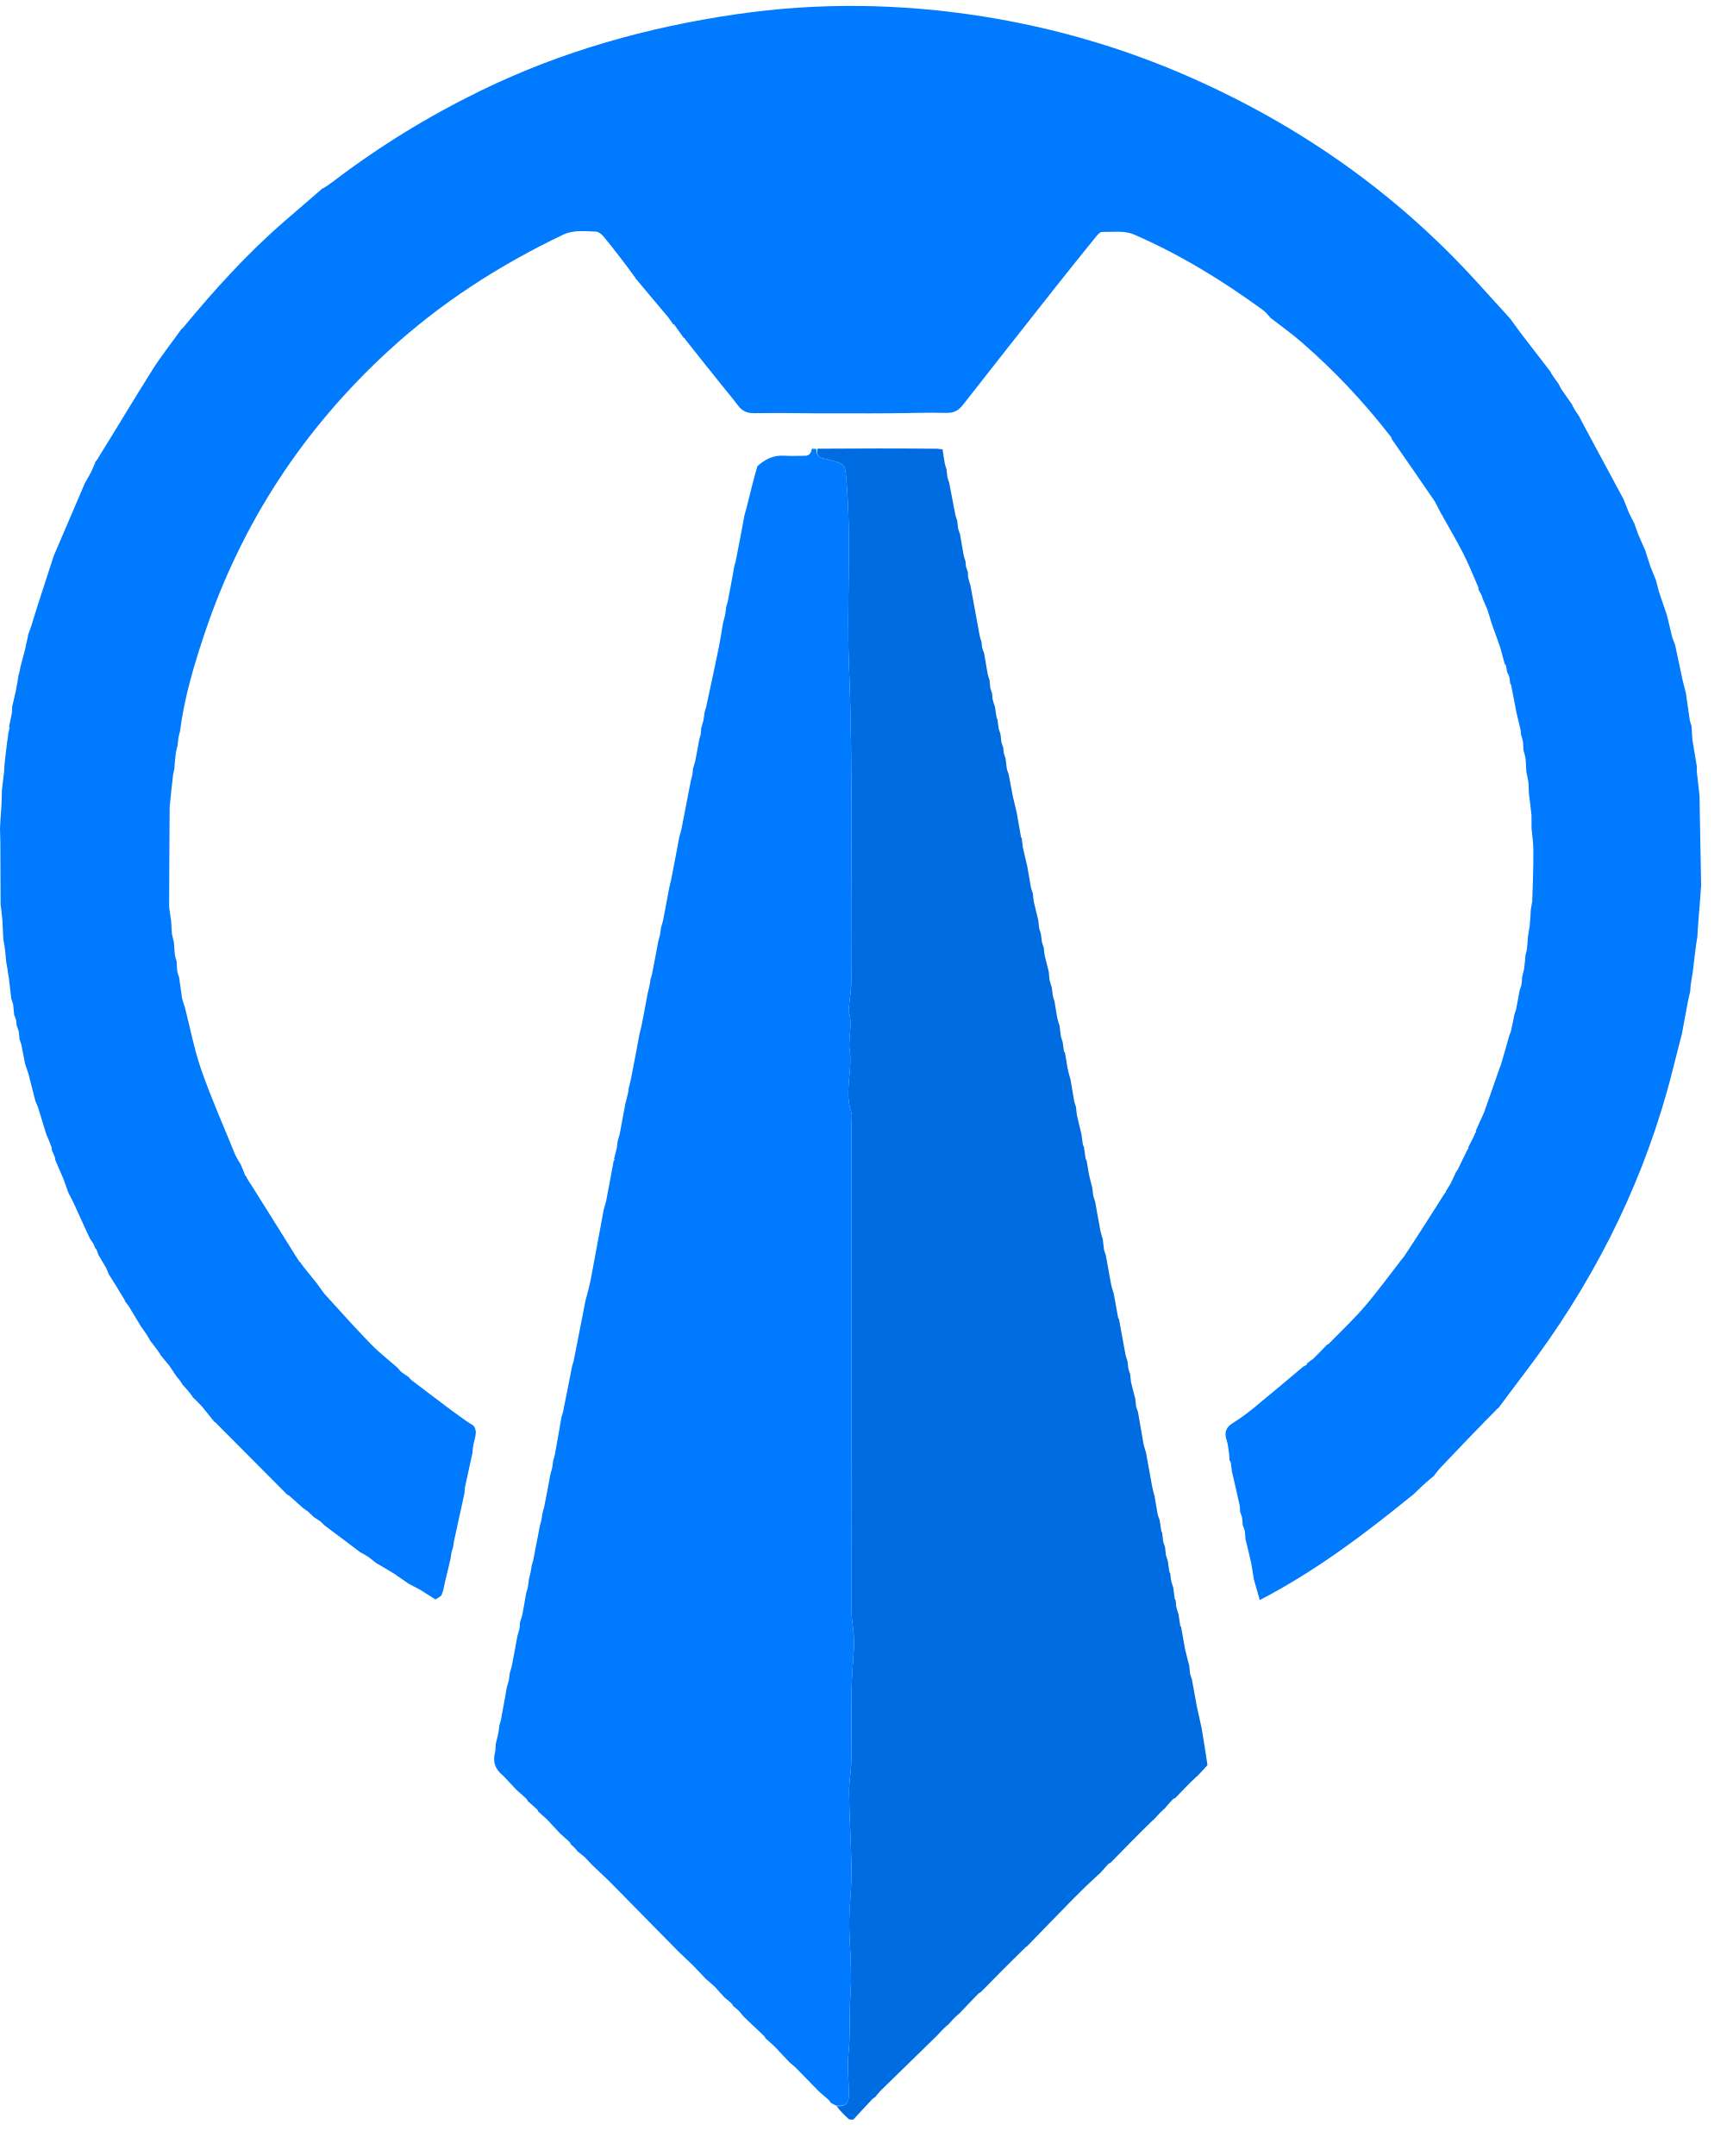
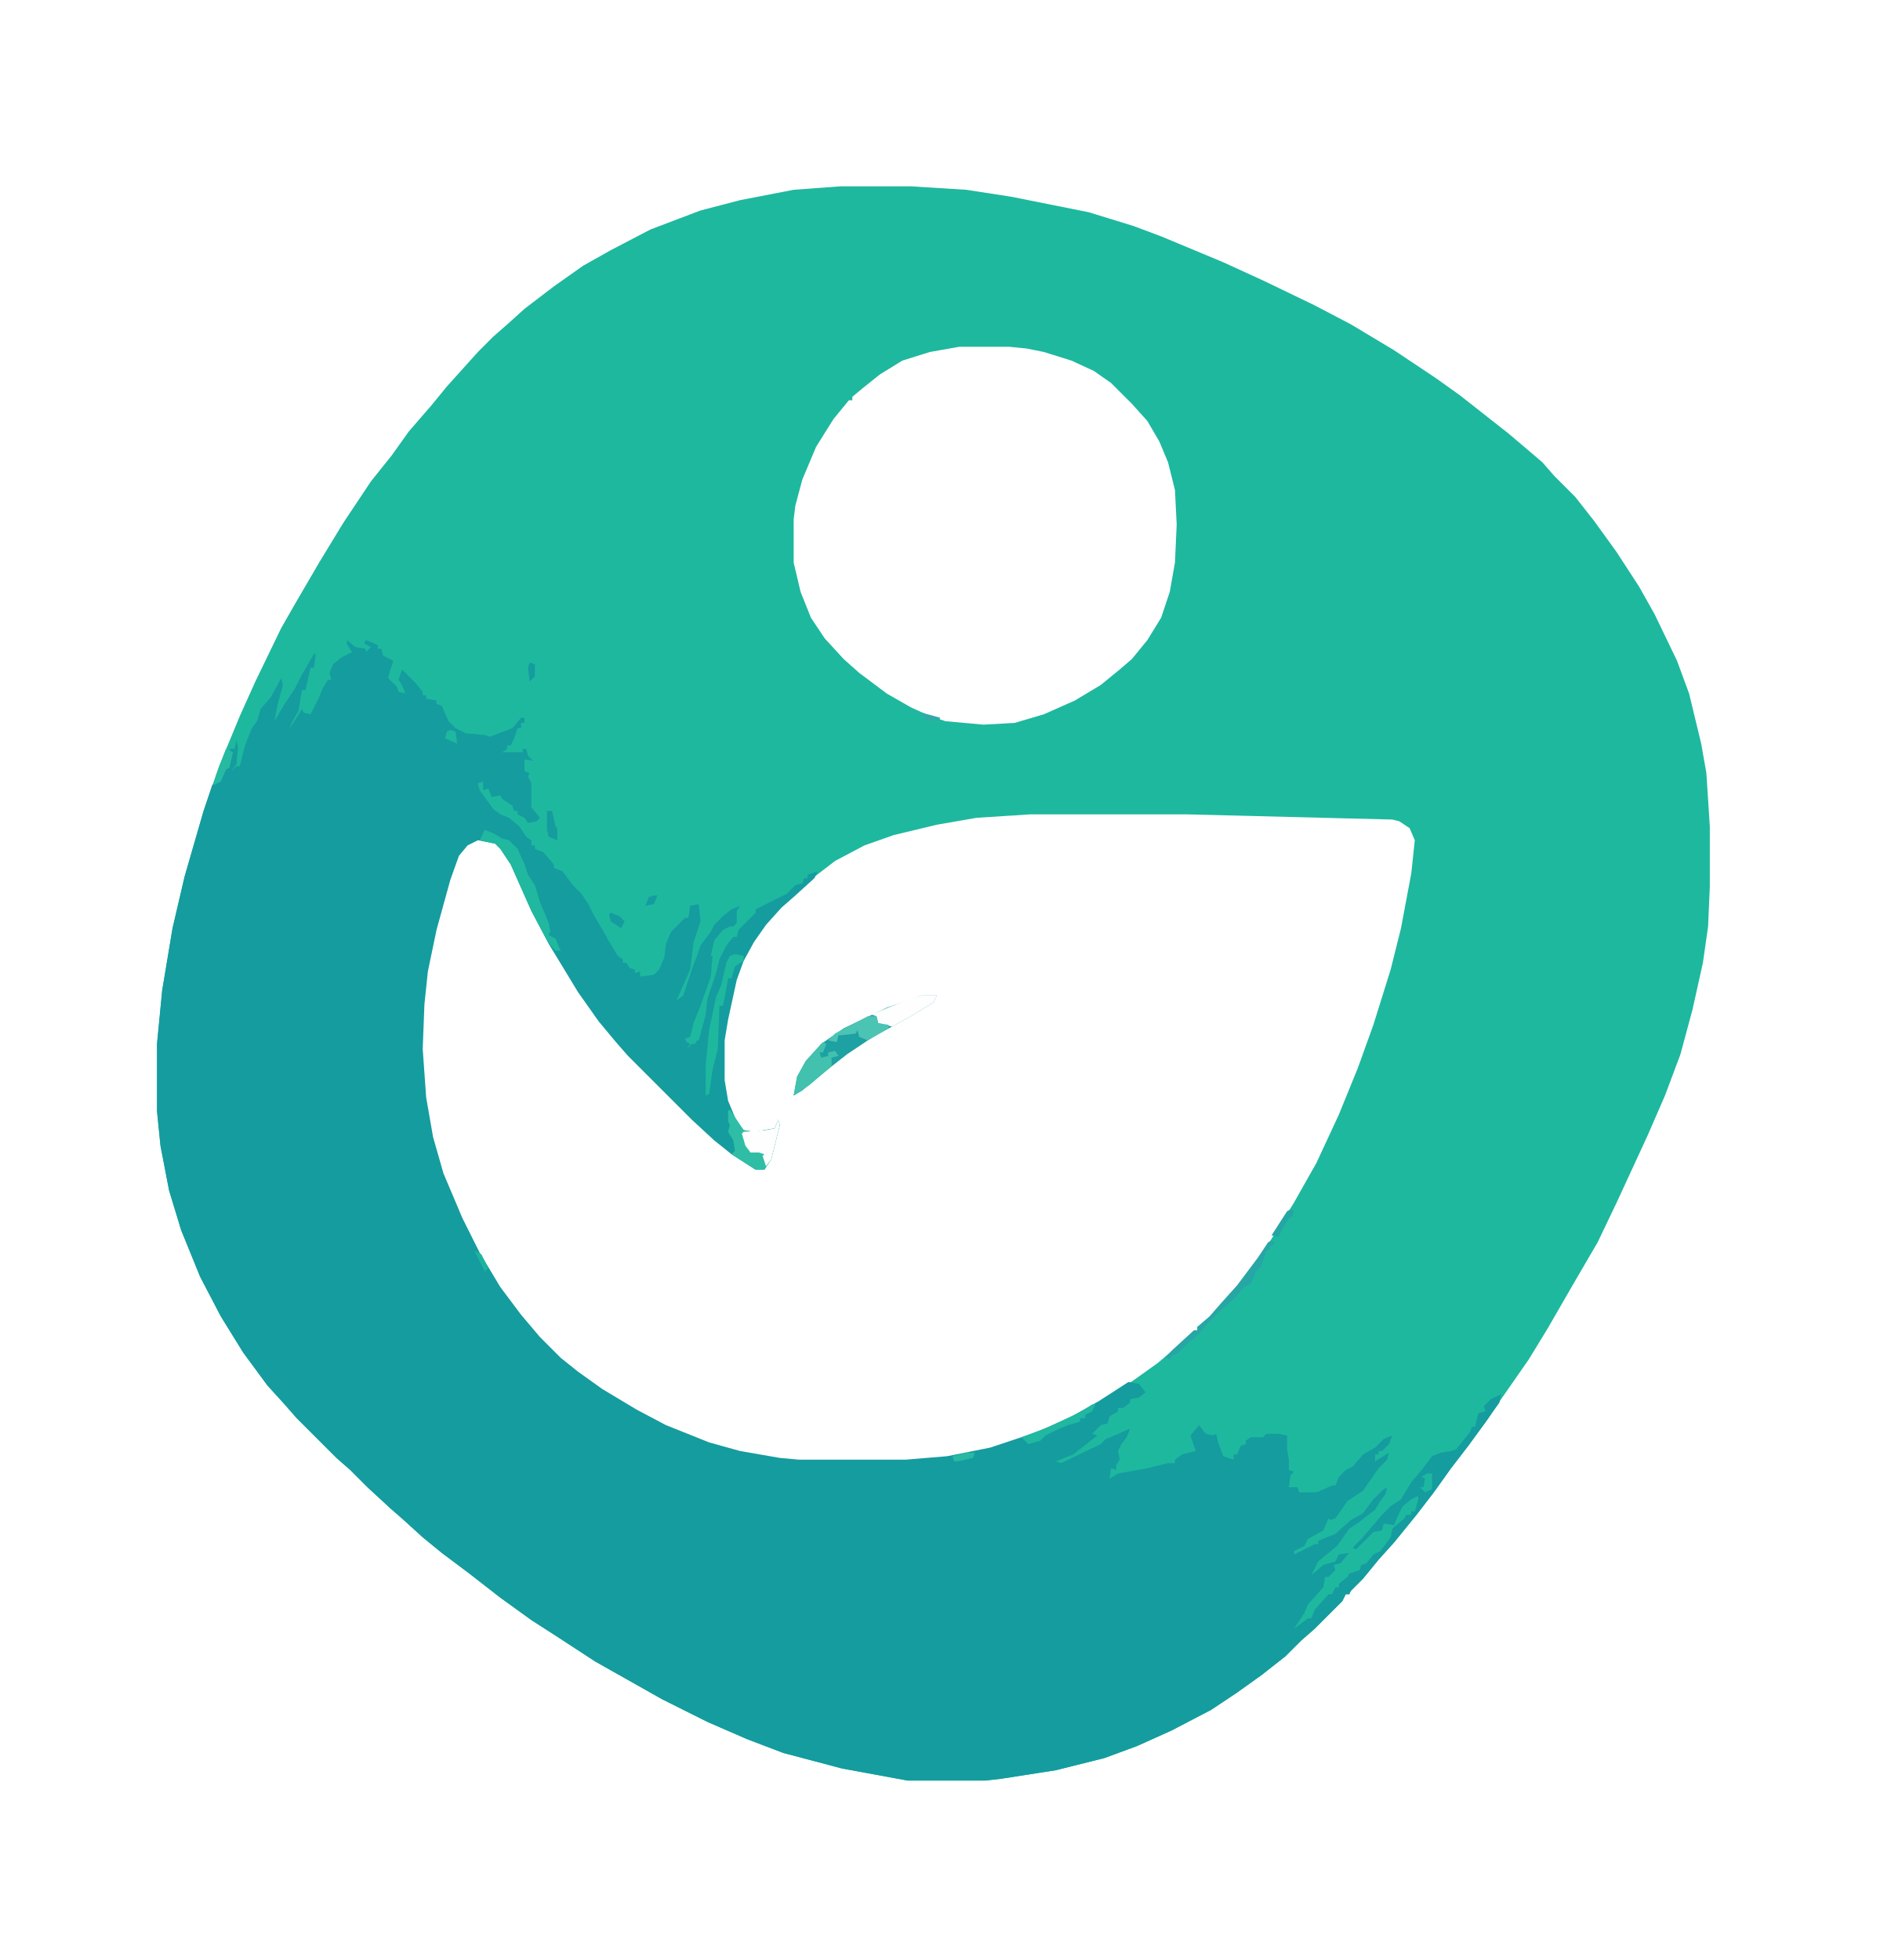
- <svg xmlns="http://www.w3.org/2000/svg" width="41" height="51" viewBox="0 0 41 51" fill="none">
-   <path d="M16.179 7.996C16.118 7.91 16.057 7.825 15.979 7.715C15.955 7.675 15.943 7.669 15.928 7.671C15.898 7.628 15.868 7.584 15.814 7.51C15.546 7.189 15.302 6.899 15.057 6.608C15.057 6.608 15.038 6.608 15.043 6.586C14.798 6.247 14.552 5.927 14.297 5.614C14.248 5.553 14.167 5.48 14.099 5.478C13.836 5.471 13.572 5.432 13.316 5.555C11.811 6.275 10.423 7.167 9.191 8.299C7.177 10.15 5.723 12.365 4.85 14.958C4.593 15.723 4.361 16.495 4.259 17.3C4.252 17.328 4.244 17.357 4.227 17.423C4.213 17.514 4.208 17.567 4.204 17.62C4.193 17.667 4.182 17.715 4.16 17.807C4.141 17.966 4.133 18.08 4.124 18.194C4.118 18.223 4.112 18.251 4.096 18.322C4.062 18.606 4.038 18.848 4.014 19.089C4.009 19.858 4.004 20.627 4.002 21.446C4.018 21.588 4.033 21.68 4.048 21.771C4.053 21.861 4.058 21.951 4.067 22.085C4.085 22.18 4.1 22.23 4.114 22.281C4.12 22.372 4.127 22.462 4.138 22.593C4.154 22.665 4.166 22.697 4.177 22.729C4.181 22.798 4.186 22.868 4.194 22.978C4.211 23.049 4.224 23.081 4.237 23.113C4.259 23.268 4.281 23.422 4.309 23.62C4.333 23.714 4.352 23.764 4.371 23.814C4.5 24.316 4.596 24.83 4.766 25.317C5 25.987 5.291 26.637 5.572 27.333C5.624 27.429 5.66 27.487 5.697 27.545C5.725 27.614 5.752 27.682 5.791 27.779C5.808 27.823 5.819 27.832 5.836 27.834C5.836 27.834 5.834 27.839 5.838 27.86C5.88 27.936 5.918 27.992 5.956 28.047C6.322 28.631 6.688 29.216 7.069 29.824C7.085 29.848 7.097 29.86 7.097 29.86L7.114 29.86C7.114 29.86 7.116 29.875 7.128 29.898C7.257 30.063 7.373 30.205 7.489 30.348C7.543 30.423 7.596 30.497 7.673 30.602C8.055 31.021 8.407 31.417 8.777 31.796C8.975 32 9.202 32.175 9.416 32.363C9.431 32.383 9.447 32.403 9.487 32.447C9.563 32.505 9.615 32.538 9.666 32.571C9.68 32.588 9.694 32.605 9.733 32.645C10.07 32.902 10.381 33.136 10.692 33.369C10.796 33.444 10.9 33.519 11.034 33.616C11.11 33.666 11.155 33.694 11.2 33.721C11.321 33.875 11.218 34.03 11.193 34.222C11.182 34.293 11.181 34.327 11.18 34.36C11.124 34.62 11.068 34.88 11.002 35.179C10.992 35.252 10.991 35.285 10.99 35.319C10.911 35.684 10.832 36.05 10.742 36.455C10.729 36.529 10.725 36.563 10.721 36.597C10.712 36.625 10.703 36.653 10.684 36.716C10.67 36.785 10.667 36.819 10.664 36.852C10.629 37.005 10.594 37.157 10.545 37.354C10.507 37.507 10.495 37.62 10.453 37.72C10.432 37.771 10.356 37.798 10.305 37.836C10.193 37.765 10.081 37.693 9.934 37.602C9.825 37.543 9.751 37.506 9.676 37.468C9.572 37.396 9.468 37.324 9.333 37.23C9.169 37.13 9.036 37.052 8.903 36.975C8.853 36.936 8.803 36.896 8.725 36.835C8.637 36.78 8.579 36.748 8.52 36.716C8.386 36.615 8.251 36.514 8.086 36.388C7.932 36.272 7.809 36.181 7.685 36.089C7.662 36.065 7.639 36.042 7.591 35.996C7.52 35.947 7.476 35.919 7.432 35.892C7.392 35.854 7.352 35.816 7.292 35.76C7.264 35.729 7.252 35.726 7.238 35.732C7.238 35.732 7.225 35.711 7.216 35.7C7.208 35.689 7.191 35.692 7.191 35.692C7.082 35.595 6.972 35.497 6.844 35.381C6.825 35.362 6.801 35.361 6.801 35.361C6.24 34.798 5.679 34.235 5.104 33.655C5.09 33.638 5.075 33.637 5.075 33.637C4.981 33.521 4.888 33.406 4.77 33.26C4.688 33.174 4.63 33.118 4.573 33.063C4.573 33.063 4.564 33.082 4.565 33.052C4.482 32.931 4.398 32.839 4.314 32.747C4.314 32.747 4.307 32.761 4.308 32.735C4.265 32.659 4.221 32.609 4.177 32.56C4.126 32.483 4.075 32.407 4.002 32.3C3.919 32.197 3.857 32.124 3.796 32.051C3.796 32.051 3.792 32.059 3.791 32.035C3.712 31.913 3.635 31.816 3.557 31.719C3.557 31.719 3.543 31.715 3.546 31.696C3.478 31.576 3.407 31.477 3.336 31.378C3.246 31.228 3.157 31.079 3.047 30.899C3.004 30.84 2.981 30.812 2.958 30.784C2.958 30.784 2.959 30.781 2.954 30.759C2.824 30.539 2.699 30.341 2.574 30.142C2.561 30.108 2.548 30.074 2.518 30.006C2.444 29.875 2.385 29.777 2.326 29.679C2.316 29.648 2.307 29.617 2.286 29.564C2.276 29.541 2.253 29.528 2.253 29.528C2.245 29.505 2.238 29.482 2.214 29.428C2.175 29.366 2.153 29.336 2.131 29.305C2.009 29.042 1.888 28.78 1.752 28.478C1.7 28.367 1.661 28.296 1.622 28.224C1.588 28.128 1.554 28.032 1.505 27.897C1.428 27.717 1.367 27.576 1.306 27.435C1.306 27.435 1.308 27.412 1.302 27.383C1.273 27.307 1.251 27.261 1.229 27.214C1.229 27.201 1.228 27.189 1.22 27.137C1.172 27.006 1.132 26.914 1.092 26.822C1.03 26.623 0.968 26.424 0.897 26.186C0.872 26.117 0.856 26.086 0.84 26.056C0.789 25.855 0.739 25.655 0.676 25.411C0.64 25.299 0.616 25.229 0.592 25.159C0.565 25.02 0.537 24.881 0.504 24.706C0.487 24.644 0.475 24.619 0.464 24.594C0.459 24.542 0.454 24.491 0.444 24.399C0.423 24.328 0.409 24.297 0.395 24.266C0.393 24.237 0.391 24.207 0.383 24.14C0.364 24.072 0.35 24.04 0.336 24.009C0.329 23.939 0.323 23.869 0.311 23.761C0.292 23.69 0.28 23.659 0.267 23.627C0.249 23.473 0.23 23.319 0.207 23.114C0.191 23.017 0.179 22.969 0.174 22.905C0.169 22.858 0.157 22.826 0.149 22.769C0.141 22.675 0.13 22.607 0.125 22.516C0.113 22.402 0.096 22.311 0.078 22.221C0.072 22.088 0.067 21.956 0.058 21.775C0.042 21.613 0.028 21.502 0.014 21.39C0.011 20.92 0.009 20.449 0.008 19.924C0.006 19.778 0.003 19.688 0 19.598C0.008 19.447 0.016 19.295 0.032 19.095C0.041 18.932 0.043 18.818 0.044 18.704C0.059 18.574 0.073 18.443 0.096 18.267C0.105 18.152 0.105 18.082 0.117 17.987C0.133 17.868 0.139 17.775 0.155 17.668C0.163 17.622 0.161 17.589 0.171 17.534C0.187 17.462 0.19 17.412 0.193 17.362C0.2 17.332 0.207 17.303 0.219 17.247C0.224 17.22 0.229 17.204 0.229 17.204L0.214 17.196C0.233 17.1 0.253 17.004 0.281 16.866C0.289 16.79 0.288 16.756 0.287 16.723C0.311 16.616 0.335 16.509 0.373 16.353C0.404 16.193 0.422 16.08 0.439 15.967C0.439 15.967 0.442 15.949 0.451 15.932C0.469 15.865 0.477 15.815 0.486 15.765C0.521 15.633 0.556 15.5 0.602 15.329C0.616 15.257 0.619 15.223 0.635 15.17C0.653 15.106 0.659 15.061 0.666 15.017C0.686 14.962 0.706 14.907 0.739 14.812C0.799 14.621 0.843 14.469 0.892 14.318C1.017 13.927 1.145 13.536 1.273 13.145C1.302 13.076 1.332 13.006 1.379 12.899C1.601 12.383 1.805 11.904 2.01 11.425C2.051 11.353 2.091 11.281 2.151 11.177C2.201 11.068 2.232 10.992 2.263 10.916C2.263 10.916 2.262 10.91 2.28 10.901C2.731 10.18 3.156 9.462 3.601 8.757C3.815 8.419 4.064 8.104 4.298 7.778C4.298 7.778 4.301 7.779 4.319 7.768C5.074 6.853 5.855 5.99 6.74 5.226C7.035 4.971 7.331 4.716 7.627 4.46C7.627 4.46 7.623 4.457 7.646 4.454C7.746 4.395 7.823 4.339 7.899 4.281C8.986 3.454 10.145 2.745 11.372 2.146C13.291 1.21 15.319 0.643 17.428 0.336C19.371 0.053 21.311 0.082 23.244 0.387C24.93 0.654 26.562 1.126 28.129 1.814C30.736 2.958 33.019 4.555 34.938 6.664C35.202 6.955 35.467 7.245 35.731 7.536C35.802 7.633 35.872 7.731 35.967 7.86C36.225 8.195 36.459 8.499 36.693 8.803C36.693 8.803 36.695 8.801 36.698 8.823C36.76 8.923 36.819 9.001 36.877 9.08C36.891 9.11 36.905 9.14 36.937 9.199C37.037 9.344 37.118 9.459 37.2 9.575C37.2 9.575 37.203 9.568 37.203 9.591C37.255 9.69 37.307 9.766 37.359 9.842C37.396 9.915 37.434 9.988 37.493 10.097C37.814 10.691 38.113 11.249 38.413 11.807C38.45 11.901 38.488 11.995 38.54 12.127C38.592 12.237 38.631 12.309 38.669 12.381C38.696 12.459 38.722 12.536 38.766 12.652C38.831 12.8 38.879 12.91 38.927 13.019C38.964 13.134 39.001 13.249 39.051 13.405C39.103 13.538 39.141 13.631 39.18 13.724C39.199 13.796 39.218 13.867 39.247 13.981C39.319 14.2 39.38 14.376 39.441 14.552C39.478 14.709 39.515 14.865 39.563 15.063C39.594 15.154 39.614 15.204 39.634 15.255C39.69 15.517 39.746 15.779 39.811 16.088C39.844 16.224 39.867 16.314 39.891 16.404C39.919 16.601 39.947 16.798 39.981 17.035C39.998 17.107 40.01 17.138 40.022 17.17C40.027 17.26 40.032 17.351 40.042 17.49C40.081 17.736 40.114 17.932 40.148 18.129C40.147 18.158 40.147 18.187 40.149 18.264C40.172 18.485 40.192 18.658 40.213 18.831C40.214 18.921 40.215 19.01 40.217 19.155C40.228 19.787 40.239 20.364 40.25 20.942C40.235 21.157 40.22 21.372 40.197 21.638C40.179 21.844 40.17 22 40.161 22.156C40.154 22.204 40.147 22.252 40.131 22.344C40.099 22.588 40.076 22.788 40.053 22.988C40.04 23.076 40.026 23.164 40.004 23.292C39.995 23.367 39.995 23.4 39.994 23.434C39.98 23.502 39.965 23.569 39.939 23.683C39.883 23.972 39.839 24.215 39.795 24.458C39.783 24.505 39.771 24.552 39.747 24.642C39.639 25.055 39.551 25.427 39.448 25.795C38.763 28.24 37.617 30.452 36.082 32.469C35.87 32.746 35.663 33.027 35.454 33.306C35.454 33.306 35.456 33.312 35.434 33.318C34.968 33.789 34.524 34.253 34.082 34.719C34.025 34.779 33.978 34.848 33.926 34.913C33.926 34.913 33.941 34.922 33.913 34.923C33.73 35.072 33.576 35.22 33.422 35.369C33.422 35.369 33.432 35.377 33.407 35.377C32.271 36.302 31.119 37.168 29.807 37.849C29.754 37.661 29.711 37.511 29.668 37.361C29.649 37.249 29.63 37.137 29.605 36.977C29.555 36.754 29.512 36.58 29.469 36.406C29.466 36.357 29.463 36.307 29.454 36.219C29.435 36.148 29.421 36.117 29.406 36.086C29.402 36.036 29.399 35.987 29.389 35.899C29.369 35.829 29.356 35.797 29.342 35.766C29.342 35.737 29.341 35.708 29.336 35.633C29.27 35.328 29.209 35.069 29.148 34.809C29.143 34.755 29.137 34.701 29.124 34.615C29.115 34.567 29.107 34.556 29.092 34.551C29.091 34.522 29.09 34.494 29.085 34.419C29.063 34.27 29.056 34.163 29.023 34.064C28.962 33.887 29.005 33.766 29.166 33.665C29.344 33.553 29.515 33.427 29.678 33.294C30.069 32.975 30.453 32.648 30.84 32.324C30.84 32.324 30.867 32.314 30.887 32.302C30.923 32.28 30.93 32.267 30.927 32.249C30.97 32.218 31.012 32.187 31.083 32.132C31.208 32.008 31.304 31.907 31.4 31.807C31.421 31.805 31.438 31.794 31.474 31.753C31.77 31.449 32.057 31.18 32.31 30.882C32.617 30.521 32.895 30.137 33.186 29.763C33.186 29.763 33.182 29.758 33.202 29.751C33.544 29.236 33.866 28.728 34.188 28.22C34.188 28.22 34.2 28.212 34.207 28.206C34.214 28.199 34.21 28.18 34.21 28.18C34.238 28.134 34.267 28.087 34.319 28.003C34.38 27.881 34.418 27.797 34.456 27.714C34.456 27.714 34.471 27.7 34.487 27.675C34.574 27.499 34.643 27.348 34.724 27.19C34.747 27.169 34.75 27.153 34.742 27.136C34.777 27.068 34.812 27 34.864 26.898C34.887 26.843 34.894 26.82 34.91 26.794C34.931 26.777 34.93 26.765 34.916 26.754C34.975 26.622 35.035 26.489 35.113 26.318C35.245 25.948 35.36 25.617 35.474 25.287C35.482 25.266 35.49 25.245 35.512 25.189C35.586 24.943 35.646 24.73 35.705 24.517C35.716 24.49 35.726 24.463 35.749 24.396C35.785 24.24 35.808 24.123 35.83 24.006C35.84 23.978 35.85 23.95 35.871 23.882C35.907 23.704 35.93 23.567 35.954 23.431C35.964 23.403 35.975 23.375 35.997 23.309C36.01 23.218 36.012 23.165 36.014 23.112C36.026 23.064 36.039 23.016 36.061 22.924C36.079 22.788 36.086 22.694 36.093 22.601C36.1 22.572 36.107 22.544 36.125 22.474C36.141 22.34 36.147 22.247 36.152 22.154C36.163 22.085 36.173 22.017 36.194 21.903C36.209 21.743 36.215 21.629 36.22 21.515C36.228 21.466 36.236 21.418 36.254 21.323C36.27 20.886 36.282 20.494 36.28 20.103C36.28 19.936 36.253 19.77 36.238 19.603C36.237 19.513 36.237 19.423 36.236 19.281C36.215 19.076 36.194 18.924 36.175 18.772C36.172 18.702 36.17 18.633 36.165 18.518C36.146 18.401 36.13 18.33 36.115 18.259C36.11 18.169 36.105 18.079 36.097 17.945C36.079 17.851 36.063 17.8 36.047 17.749C36.045 17.697 36.043 17.645 36.036 17.551C36.017 17.465 36.003 17.419 35.988 17.374C35.988 17.353 35.988 17.332 35.979 17.271C35.94 17.104 35.909 16.976 35.879 16.848C35.84 16.645 35.801 16.442 35.756 16.211C35.75 16.184 35.732 16.169 35.732 16.169C35.729 16.135 35.725 16.102 35.716 16.029C35.693 15.958 35.676 15.928 35.66 15.897C35.655 15.863 35.649 15.828 35.636 15.765C35.627 15.723 35.62 15.715 35.605 15.715C35.573 15.596 35.54 15.476 35.496 15.313C35.42 15.094 35.356 14.918 35.291 14.743C35.263 14.645 35.234 14.547 35.19 14.413C35.142 14.303 35.11 14.229 35.078 14.155C35.078 14.155 35.075 14.127 35.062 14.095C35.026 14.023 35.003 13.983 34.98 13.943C34.98 13.943 34.986 13.926 34.979 13.895C34.855 13.605 34.748 13.339 34.618 13.086C34.45 12.759 34.262 12.442 34.083 12.12C34.044 12.047 34.006 11.973 33.949 11.862C33.597 11.346 33.264 10.867 32.93 10.387C32.931 10.368 32.925 10.352 32.891 10.31C32.252 9.488 31.561 8.759 30.801 8.098C30.563 7.891 30.305 7.708 30.056 7.515C30.056 7.515 30.05 7.52 30.045 7.499C29.984 7.428 29.934 7.372 29.874 7.328C28.916 6.632 27.91 6.013 26.823 5.544C26.605 5.449 26.325 5.491 26.073 5.486C26.026 5.485 25.97 5.553 25.931 5.6C25.603 6.005 25.276 6.411 24.953 6.82C24.228 7.738 23.504 8.657 22.783 9.578C22.677 9.714 22.565 9.773 22.38 9.767C21.934 9.753 21.487 9.776 21.014 9.776C20.855 9.774 20.724 9.78 20.569 9.778C20.498 9.776 20.45 9.78 20.374 9.777C20.001 9.774 19.657 9.779 19.285 9.777C18.788 9.771 18.32 9.767 17.853 9.774C17.691 9.777 17.567 9.731 17.467 9.599C17.333 9.421 17.189 9.25 17.05 9.077C16.771 8.729 16.492 8.382 16.212 8.025C16.206 8 16.194 7.994 16.179 7.996Z" fill="#007AFF" />
-   <path d="M27.115 34.358C27.163 34.618 27.21 34.879 27.264 35.183C27.285 35.277 27.3 35.327 27.315 35.377C27.338 35.512 27.361 35.647 27.391 35.82C27.41 35.891 27.424 35.923 27.437 35.954C27.448 36.032 27.46 36.11 27.477 36.214C27.482 36.239 27.498 36.254 27.498 36.254C27.504 36.308 27.509 36.363 27.52 36.458C27.539 36.53 27.552 36.562 27.565 36.593C27.569 36.643 27.574 36.692 27.585 36.78C27.604 36.849 27.616 36.881 27.629 36.913C27.639 36.99 27.65 37.067 27.666 37.172C27.671 37.2 27.689 37.216 27.689 37.216C27.692 37.251 27.695 37.286 27.704 37.363C27.726 37.454 27.743 37.503 27.759 37.551C27.769 37.628 27.779 37.706 27.794 37.81C27.799 37.838 27.817 37.854 27.817 37.854C27.819 37.887 27.821 37.92 27.829 37.996C27.851 38.089 27.869 38.14 27.886 38.19C27.897 38.268 27.908 38.346 27.924 38.45C27.93 38.475 27.946 38.49 27.946 38.49C27.975 38.651 28.004 38.812 28.041 39.019C28.079 39.178 28.109 39.291 28.139 39.405C28.143 39.454 28.148 39.503 28.158 39.591C28.176 39.661 28.189 39.693 28.201 39.725C28.238 39.923 28.275 40.121 28.318 40.367C28.361 40.571 28.396 40.727 28.432 40.883C28.476 41.148 28.52 41.413 28.563 41.71C28.563 41.743 28.569 41.755 28.569 41.755C28.558 41.768 28.548 41.78 28.508 41.821C28.426 41.908 28.373 41.966 28.32 42.023C28.32 42.023 28.324 42.026 28.303 42.032C28.123 42.203 27.964 42.369 27.806 42.534C27.784 42.536 27.767 42.545 27.73 42.583C27.654 42.666 27.602 42.727 27.551 42.788C27.551 42.788 27.556 42.793 27.535 42.797C27.442 42.883 27.369 42.964 27.297 43.045C27.297 43.045 27.302 43.048 27.28 43.054C26.929 43.395 26.601 43.731 26.272 44.068C26.25 44.07 26.234 44.08 26.198 44.12C26.123 44.202 26.07 44.262 26.018 44.322C26.018 44.322 26.024 44.326 26.002 44.331C25.792 44.522 25.602 44.705 25.417 44.893C25.041 45.276 24.667 45.662 24.293 46.047C24.293 46.047 24.299 46.05 24.276 46.054C23.902 46.416 23.55 46.774 23.198 47.132C23.178 47.134 23.162 47.143 23.127 47.182C22.965 47.348 22.827 47.494 22.689 47.64C22.689 47.64 22.698 47.645 22.675 47.647C22.579 47.731 22.506 47.813 22.433 47.895C22.433 47.895 22.443 47.901 22.419 47.903C22.321 47.987 22.246 48.07 22.171 48.152C21.732 48.58 21.293 49.008 20.827 49.463C20.764 49.534 20.729 49.577 20.694 49.62C20.677 49.621 20.663 49.629 20.63 49.665C20.469 49.835 20.332 49.985 20.195 50.135C20.169 50.14 20.143 50.145 20.087 50.132C19.961 50.017 19.865 49.919 19.795 49.821C20.016 49.836 20.083 49.738 20.084 49.552C20.086 49.227 20.041 48.905 20.075 48.577C20.115 48.191 20.099 47.8 20.11 47.412C20.116 47.227 20.133 47.042 20.135 46.857C20.137 46.661 20.129 46.464 20.123 46.268C20.113 45.988 20.089 45.707 20.093 45.428C20.098 45.111 20.135 44.794 20.143 44.478C20.151 44.212 20.141 43.946 20.133 43.68C20.119 43.25 20.091 42.82 20.09 42.39C20.089 42.137 20.139 41.885 20.143 41.632C20.152 41.068 20.139 40.504 20.148 39.94C20.154 39.612 20.189 39.285 20.206 38.958C20.211 38.852 20.206 38.745 20.197 38.64C20.184 38.472 20.148 38.304 20.148 38.136C20.145 34.294 20.146 30.452 20.145 26.61C20.145 26.504 20.17 26.388 20.137 26.293C19.972 25.814 20.173 25.33 20.104 24.846C20.063 24.557 20.176 24.251 20.087 23.952C20.07 23.894 20.086 23.825 20.092 23.762C20.109 23.573 20.145 23.384 20.143 23.195C20.126 20.713 20.188 18.23 20.087 15.748C20.026 14.262 20.154 12.772 20.02 11.287C19.994 11.002 19.985 10.976 19.704 10.901C19.632 10.882 19.562 10.857 19.489 10.846C19.356 10.825 19.312 10.744 19.344 10.614C20.311 10.607 21.248 10.606 22.191 10.615C22.217 10.623 22.237 10.623 22.267 10.625C22.278 10.628 22.3 10.629 22.3 10.629C22.316 10.729 22.332 10.829 22.355 10.966C22.372 11.035 22.383 11.066 22.394 11.098C22.399 11.148 22.405 11.198 22.416 11.286C22.433 11.355 22.446 11.386 22.458 11.417C22.505 11.658 22.551 11.898 22.604 12.178C22.623 12.249 22.635 12.281 22.647 12.312C22.653 12.362 22.658 12.412 22.67 12.499C22.688 12.569 22.701 12.6 22.713 12.631C22.741 12.787 22.768 12.942 22.801 13.137C22.82 13.207 22.831 13.238 22.843 13.27C22.845 13.3 22.848 13.33 22.855 13.396C22.874 13.464 22.887 13.496 22.899 13.527C22.9 13.557 22.901 13.586 22.907 13.655C22.928 13.746 22.945 13.797 22.961 13.848C23.033 14.236 23.105 14.624 23.183 15.053C23.201 15.124 23.213 15.156 23.224 15.187C23.226 15.217 23.228 15.247 23.236 15.313C23.255 15.381 23.269 15.413 23.283 15.444C23.31 15.599 23.337 15.755 23.37 15.949C23.388 16.019 23.4 16.051 23.413 16.083C23.417 16.132 23.421 16.181 23.43 16.269C23.449 16.339 23.462 16.371 23.474 16.403C23.476 16.432 23.477 16.461 23.483 16.531C23.506 16.621 23.524 16.671 23.542 16.721C23.553 16.8 23.564 16.879 23.582 16.981C23.59 17.003 23.601 17.017 23.601 17.017C23.608 17.072 23.615 17.128 23.628 17.225C23.647 17.297 23.659 17.328 23.671 17.36C23.676 17.41 23.681 17.459 23.693 17.547C23.711 17.616 23.724 17.648 23.736 17.679C23.739 17.709 23.741 17.739 23.749 17.805C23.767 17.873 23.78 17.905 23.792 17.937C23.8 18.007 23.808 18.076 23.822 18.185C23.841 18.255 23.853 18.286 23.866 18.317C23.895 18.475 23.925 18.633 23.964 18.837C24 18.993 24.027 19.103 24.054 19.212C24.086 19.398 24.118 19.584 24.156 19.793C24.162 19.817 24.176 19.831 24.176 19.831C24.182 19.886 24.188 19.941 24.201 20.043C24.241 20.224 24.274 20.358 24.306 20.492C24.333 20.647 24.36 20.802 24.393 20.996C24.412 21.067 24.424 21.098 24.437 21.13C24.441 21.18 24.446 21.23 24.459 21.324C24.5 21.502 24.533 21.635 24.566 21.768C24.571 21.818 24.576 21.868 24.587 21.956C24.605 22.025 24.617 22.057 24.628 22.088C24.634 22.138 24.639 22.188 24.651 22.275C24.669 22.345 24.682 22.376 24.694 22.407C24.699 22.456 24.704 22.506 24.717 22.598C24.755 22.756 24.784 22.87 24.814 22.985C24.818 23.033 24.822 23.082 24.832 23.173C24.854 23.265 24.87 23.315 24.887 23.365C24.892 23.415 24.898 23.465 24.91 23.553C24.927 23.622 24.939 23.654 24.95 23.685C24.969 23.798 24.988 23.911 25.013 24.067C25.035 24.161 25.052 24.212 25.07 24.262C25.078 24.332 25.085 24.402 25.1 24.511C25.119 24.581 25.131 24.612 25.142 24.643C25.149 24.699 25.157 24.754 25.17 24.839C25.176 24.883 25.183 24.891 25.196 24.892C25.216 25.008 25.237 25.123 25.262 25.284C25.289 25.399 25.309 25.469 25.33 25.539C25.356 25.694 25.382 25.849 25.415 26.044C25.433 26.115 25.445 26.146 25.457 26.178C25.462 26.227 25.467 26.277 25.479 26.371C25.519 26.549 25.552 26.683 25.585 26.817C25.596 26.894 25.606 26.971 25.622 27.076C25.627 27.105 25.645 27.122 25.645 27.122C25.656 27.203 25.667 27.283 25.684 27.394C25.689 27.425 25.708 27.444 25.708 27.444C25.725 27.54 25.741 27.637 25.765 27.779C25.796 27.914 25.82 28.004 25.844 28.094C25.849 28.144 25.854 28.194 25.866 28.282C25.885 28.351 25.897 28.382 25.909 28.413C25.95 28.632 25.99 28.851 26.036 29.114C26.058 29.209 26.075 29.259 26.092 29.31C26.099 29.38 26.107 29.449 26.121 29.558C26.14 29.628 26.152 29.66 26.164 29.691C26.205 29.91 26.245 30.128 26.291 30.392C26.314 30.487 26.332 30.538 26.349 30.588C26.382 30.773 26.415 30.958 26.455 31.167C26.461 31.191 26.476 31.205 26.476 31.205C26.526 31.473 26.575 31.741 26.631 32.049C26.649 32.121 26.662 32.152 26.674 32.183C26.68 32.233 26.686 32.283 26.698 32.371C26.715 32.44 26.727 32.471 26.739 32.502C26.744 32.552 26.749 32.602 26.761 32.695C26.799 32.852 26.829 32.966 26.86 33.079C26.865 33.129 26.87 33.178 26.881 33.265C26.899 33.335 26.912 33.367 26.925 33.398C26.967 33.638 27.009 33.878 27.057 34.162C27.081 34.257 27.098 34.307 27.115 34.358Z" fill="#006CE2" />
-   <path d="M19.316 10.622C19.313 10.744 19.357 10.826 19.49 10.846C19.562 10.857 19.633 10.882 19.704 10.901C19.985 10.976 19.995 11.003 20.021 11.287C20.155 12.773 20.027 14.262 20.087 15.748C20.189 18.23 20.126 20.713 20.144 23.195C20.145 23.384 20.109 23.573 20.093 23.762C20.087 23.826 20.071 23.894 20.088 23.952C20.177 24.252 20.063 24.558 20.105 24.846C20.174 25.331 19.972 25.814 20.138 26.293C20.171 26.388 20.146 26.504 20.146 26.611C20.146 30.453 20.146 34.295 20.149 38.137C20.149 38.304 20.184 38.472 20.198 38.64C20.206 38.746 20.212 38.853 20.206 38.958C20.189 39.286 20.155 39.613 20.149 39.94C20.139 40.504 20.152 41.068 20.144 41.632C20.14 41.885 20.089 42.138 20.09 42.39C20.092 42.82 20.12 43.25 20.133 43.681C20.141 43.946 20.151 44.212 20.144 44.478C20.136 44.795 20.099 45.111 20.094 45.428C20.09 45.708 20.114 45.988 20.123 46.268C20.13 46.464 20.138 46.661 20.136 46.857C20.134 47.042 20.116 47.227 20.111 47.412C20.1 47.801 20.115 48.192 20.075 48.577C20.041 48.906 20.087 49.227 20.085 49.553C20.084 49.739 20.016 49.836 19.782 49.808C19.709 49.774 19.677 49.753 19.645 49.732C19.644 49.714 19.636 49.7 19.6 49.668C19.516 49.591 19.451 49.537 19.387 49.483C19.21 49.302 19.032 49.121 18.829 48.913C18.763 48.852 18.723 48.819 18.682 48.786C18.569 48.667 18.457 48.548 18.318 48.4C18.23 48.319 18.169 48.265 18.107 48.212C18.105 48.191 18.095 48.175 18.056 48.14C17.888 47.978 17.742 47.84 17.595 47.702C17.566 47.666 17.536 47.63 17.484 47.569C17.421 47.511 17.38 47.479 17.34 47.446C17.337 47.426 17.328 47.41 17.29 47.375C17.229 47.319 17.188 47.287 17.148 47.255C17.077 47.177 17.006 47.1 16.91 46.995C16.823 46.915 16.761 46.862 16.7 46.81C16.606 46.711 16.513 46.612 16.392 46.486C16.264 46.362 16.163 46.267 16.061 46.172C15.522 45.625 14.983 45.079 14.418 44.503C14.267 44.357 14.142 44.24 14.017 44.123C13.965 44.068 13.913 44.012 13.835 43.93C13.76 43.867 13.71 43.828 13.66 43.789C13.66 43.789 13.654 43.791 13.649 43.77C13.597 43.707 13.55 43.665 13.502 43.623C13.499 43.6 13.488 43.583 13.447 43.546C13.365 43.47 13.306 43.418 13.247 43.366C13.154 43.265 13.062 43.164 12.942 43.037C12.856 42.958 12.796 42.906 12.736 42.854C12.733 42.832 12.722 42.814 12.682 42.778C12.6 42.702 12.54 42.65 12.481 42.598C12.478 42.576 12.467 42.559 12.426 42.523C12.344 42.447 12.284 42.396 12.225 42.344C12.131 42.244 12.037 42.143 11.914 42.013C11.703 41.845 11.657 41.664 11.714 41.447C11.73 41.387 11.724 41.322 11.728 41.259C11.744 41.191 11.761 41.124 11.788 41.014C11.804 40.918 11.81 40.865 11.816 40.812C11.825 40.784 11.833 40.756 11.852 40.686C11.906 40.402 11.949 40.16 11.991 39.917C12.005 39.87 12.018 39.822 12.042 39.737C12.053 39.665 12.056 39.631 12.057 39.597C12.071 39.55 12.084 39.503 12.109 39.412C12.161 39.147 12.201 38.925 12.242 38.703C12.256 38.656 12.27 38.608 12.293 38.522C12.302 38.45 12.302 38.417 12.302 38.384C12.317 38.336 12.333 38.289 12.359 38.197C12.397 37.995 12.424 37.837 12.451 37.68C12.46 37.652 12.469 37.624 12.488 37.558C12.503 37.467 12.508 37.414 12.513 37.361C12.524 37.314 12.535 37.267 12.557 37.182C12.57 37.11 12.574 37.076 12.578 37.042C12.586 37.014 12.595 36.985 12.615 36.915C12.676 36.61 12.726 36.347 12.776 36.084C12.784 36.056 12.792 36.028 12.809 35.964C12.822 35.895 12.825 35.861 12.828 35.828C12.841 35.78 12.853 35.733 12.877 35.642C12.934 35.356 12.979 35.113 13.024 34.869C13.032 34.841 13.041 34.813 13.06 34.746C13.077 34.655 13.083 34.603 13.089 34.55C13.098 34.522 13.106 34.493 13.126 34.422C13.186 34.096 13.235 33.812 13.284 33.528C13.293 33.5 13.301 33.471 13.321 33.402C13.401 33.012 13.469 32.663 13.537 32.314C13.546 32.286 13.554 32.257 13.575 32.187C13.674 31.69 13.762 31.235 13.85 30.78C13.863 30.733 13.875 30.686 13.899 30.595C13.933 30.459 13.959 30.368 13.976 30.275C14.081 29.72 14.183 29.164 14.286 28.608C14.3 28.56 14.315 28.512 14.34 28.42C14.408 28.069 14.464 27.763 14.52 27.457C14.52 27.457 14.524 27.455 14.53 27.45C14.537 27.444 14.542 27.428 14.542 27.428L14.528 27.418C14.547 27.344 14.566 27.269 14.595 27.153C14.606 27.077 14.608 27.044 14.611 27.01C14.624 26.963 14.638 26.915 14.663 26.824C14.714 26.558 14.755 26.337 14.795 26.116C14.812 26.049 14.829 25.982 14.856 25.875C14.87 25.801 14.874 25.767 14.878 25.732C14.889 25.685 14.9 25.638 14.924 25.548C15.002 25.154 15.067 24.805 15.132 24.455C15.144 24.407 15.155 24.36 15.178 24.269C15.235 23.982 15.28 23.739 15.325 23.496C15.336 23.449 15.347 23.402 15.368 23.317C15.382 23.245 15.386 23.211 15.389 23.177C15.398 23.148 15.406 23.12 15.426 23.05C15.482 22.767 15.527 22.524 15.572 22.282C15.584 22.235 15.597 22.187 15.619 22.102C15.631 22.03 15.634 21.996 15.636 21.962C15.649 21.915 15.663 21.868 15.688 21.777C15.744 21.49 15.789 21.247 15.834 21.004C15.845 20.957 15.856 20.909 15.878 20.817C15.952 20.446 16.013 20.118 16.075 19.791C16.089 19.743 16.103 19.695 16.126 19.601C16.206 19.186 16.278 18.817 16.35 18.449C16.358 18.42 16.366 18.392 16.382 18.328C16.392 18.259 16.393 18.226 16.395 18.193C16.409 18.146 16.424 18.098 16.449 18.007C16.489 17.805 16.517 17.647 16.546 17.49C16.554 17.462 16.562 17.434 16.579 17.371C16.588 17.302 16.589 17.268 16.589 17.234C16.603 17.187 16.617 17.139 16.641 17.051C16.658 16.957 16.664 16.904 16.671 16.851C16.679 16.823 16.688 16.795 16.708 16.726C16.817 16.222 16.916 15.76 17.011 15.297C17.048 15.114 17.075 14.928 17.106 14.743C17.119 14.695 17.131 14.648 17.154 14.559C17.171 14.466 17.177 14.412 17.182 14.359C17.191 14.331 17.199 14.303 17.219 14.234C17.278 13.929 17.326 13.665 17.373 13.401C17.381 13.373 17.389 13.344 17.408 13.274C17.485 12.884 17.55 12.536 17.615 12.187C17.628 12.139 17.641 12.092 17.667 12.001C17.753 11.651 17.827 11.345 17.921 11.027C18.116 10.851 18.317 10.763 18.564 10.78C18.721 10.791 18.88 10.78 19.039 10.782C19.148 10.784 19.188 10.724 19.209 10.616C19.258 10.613 19.287 10.618 19.316 10.622Z" fill="#007AFF" />
+ <svg xmlns="http://www.w3.org/2000/svg" version="1.1" viewBox="0 0 1096 1136" width="274" height="284">
+   <path transform="translate(487,108)" d="m0 0h41l32 2 26 4 45 9 26 8 16 6 36 15 24 11 29 14 21 11 25 15 24 16 14 10 28 22 13 11 7 6 7 8 12 12 11 14 13 18 13 20 9 16 13 27 7 19 7 29 3 17 2 31v35l-1 23-3 21-6 27-7 26-9 24-10 23-18 39-11 23-14 24-15 26-11 18-16 23-8 12-11 15-10 13-10 14-10 13-13 16-9 10-9 11-7 7-1 2h-2l-2 4-16 16-8 7-9 9-14 11-14 10-15 10-23 12-20 9-19 7-28 7-32 5-9 1h-45l-38-7-34-9-21-8-23-10-26-13-39-22-23-15-14-9-18-13-18-14-16-12-11-9-11-10-8-7-13-12-10-10-8-7-23-23-7-8-10-11-14-19-13-21-12-23-11-27-7-23-5-26-2-20v-39l3-31 6-36 7-30 11-38 9-26 12-29 9-20 15-31 8-14 14-24 14-23 16-24 12-15 10-14 13-15 9-11 18-20 9-9 8-7 10-9 17-13 17-12 16-9 23-12 29-11 23-6 31-6zm69 93-17 3-16 5-13 8-10 8-6 5v2h-2l-9 11-10 16-8 19-4 15-1 8v25l4 17 6 15 8 12 11 12 9 8 16 12 14 8 11 5 9 3 22 2 18-1 17-5 18-8 15-9 11-9 7-6 9-11 8-13 5-15 3-17 1-22-1-20-4-16-5-12-7-12-9-10-12-12-10-7-13-6-16-5-10-2-10-1zm41 271-31 2-23 4-25 6-17 6-17 9-13 10-10 9-8 7-10 11-7 10-6 11-4 11-5 23-2 12v23l2 12 5 12 5 6 6 1 12-2 2-3-5 20-3 5h-5l-14-9-10-8-13-12-36-36-7-8-10-12-12-17-17-28-10-19-12-27-6-9-4-4-10-2-6 3-6 7-5 14-8 29-5 24-2 19-1 26 2 28 4 23 6 21 11 26 10 20 12 20 12 16 11 13 13 13 10 8 14 10 20 12 17 9 25 10 18 5 23 4 11 1h62l24-2 25-5 27-9 20-9 16-9 20-13 14-10 13-11 10-8v-2l4-2 14-15 13-16 12-18 13-21 13-23 13-28 11-27 9-25 10-32 6-24 6-32 2-19-3-7-6-4-4-1-119-3z" fill="#1EB89F" />
+   <path transform="translate(201,371)" d="m0 0 5 4 6 1v2l3-3-4-2 1-2 5 2 2 1v2h2l1 4 6 3-2 6-1 4 5 5 1 3 4 1-2-5-2-3 2-6 8 8 4 5v2h2v2l6 1v2l3 1 4 9 4 4 6 3 11 1 3 1 13-5 5-6h2v3h-2v3h-2l-2 6-2 4h-2v2l-3 2h12v-2h2l1 4 3 3-5-1v7l3 1-1 2 2 4v14l5 6-2 2-5 1-2-3-4-2v-2h-2l-1-3-6-4-1-2-5 1-2-5-3 1v-5l-3 1 1 4 8 11 4 3 5 2 6 5 4 6 3 2v3h2v2l5 2 6 7v2l5 2 6 8 5 5 4 6 3 6 11 19 3 5 3 2v2h2l2 3 3 1v2l3-1v3l8-1 3-3 3-7 1-8 3-7 8-8h2l1-7 5-1 1 10-4 12-2 16-8 18 4-3 6-18 2-5 2-6 6-8 2-4 5-5 5-4 5-2-2 3v7l-2 2h-2l-4 2-5 6-2 9h1l-1 12-6 17-4 10-2 8-3 1 1 2 2 1-2 3 3-3h2l1-2h1l3-11 1-4 1-9 5-15 2-8 4-8 4-5h2l1-4 10-10v-2l18-9 5-5 4-1 1-3h2v-2l6-2-2 4-11 10-8 7-9 10-7 10-6 11-4 11-5 23-2 12v23l2 12 5 12 4 5 6 1 12-2 2-5 1 3-5 20-4 6h-5l-14-9-10-8-13-12-37-37-7-8-10-12-12-17-17-28-10-19-12-27-6-9-3-3-10-2-6 3-5 6-5 14-8 29-5 24-2 19-1 26 2 28 4 23 6 21 11 26 10 20 12 20 12 16 11 13 12 12 10 8 14 10 20 12 17 9 25 10 18 5 23 4 11 1h62l24-2 25-5 27-9 20-9 16-9 17-11 6 1 4 5-4 3-5 1v2l-4 3h-3v2l-5 3-1 4-4 1-5 5 3 1-14 11-10 4 3 1 23-11 3-3 5-2 9-4-2 5-3 4-2 4 1 5-2 3v3l-3-1-1 6 5-3 17-3 12-3h4v-2l4-3 8-2-3-9 5-6 3 4 1 1 4 1 2-1 1 5 3 8 6 2v-3h2l2-5 3-1v-2l3-2h7l2-2h7l5 1v8l1 6v6l3 1-2 2-1 7h5l1 3h10l9-4h2l2-5 4-4 4-2 6-7 7-4 5-5 5-2-2 5-4 4h-2v2h-2v4l8-5-1 4-5 5-9 13-9 6-7 10-3 1-1-1-3 7-9 5-2 4-6 3v2l12-6h2v-2l10-4 9-8 7-4 6-8 5-5 3-2-1 4-3 4-3 5-9 7-6 4-7 10-11 9-4 8 7-6 7-2 2-4 6-1-5 6-4 1 1 3-4 4h-2l-1 6-9 10-2 5-6 9 8-6h2l2-5 8-9h2l2-4h2v-2l5-4 1-2 6-2 1-3 3-1 4-5 4-2 6-8 1-5 7-6 1-2h3v-2h2l2-7v-2l-4 2-5 4-3 6-2 5-6-1-1 4-5 1-10 10-2-1 5-5 12-14 5-5 6-4 6-10 6-7 6-8 5-2 6-1 3-1 8-10 1-3h2l1-5 1-3 4-1-1-3 4-4 6-3-1 5-10 14-8 11-10 13-10 14-10 13-13 16-9 10-9 11-7 7-1 2h-2l-2 4-16 16-8 7-9 9-14 11-14 10-15 10-23 12-20 9-19 7-28 7-32 5-9 1h-45l-38-7-34-9-21-8-23-10-26-13-39-22-23-15-14-9-18-13-18-14-16-12-11-9-11-10-8-7-13-12-10-10-8-7-23-23-7-8-10-11-14-19-13-21-12-23-11-27-7-23-5-26-2-20v-39l3-31 6-36 7-30 11-38 5-15 5-3 3-7h2l-1-3 2-6-1-2h3l1-5 1 4-1 10-3 4 3-3h2l3-12 4-10 3-4 2-7 6-7 6-11 1 4-3 11-2 10 6-10 6-9 4-8 7-12h1l-1 8h-2l-2 9-1 4h-2l-2 12-4 7-1 3 7-11 1 2 4 1 5-10 2-5 3-5h2l-1-4 2-5 5-4 6-3-3-5z" fill="#159C9F" />
+   <path transform="translate(534,577)" d="m0 0h9l-2 4-13 8-22 12-15 10-14 11-12 10-5 3 2-11 5-9 9-10 13-9 25-12z" fill="#1DA1A2" />
+   <path transform="translate(423,643)" d="m0 0 8 12 6 1 12-2 2-5 1 3-5 20-4 6h-5l-14-9 2-2-1-6-3-5 1-4-1-2v-6z" fill="#2FBDA6" />
+   <path transform="translate(281,481)" d="m0 0 5 2 5 3 4 1 5 5 4 9 2 6 4 6 3 10 3 7 2 5 1 5-1 2 4 2 2 5 1 2h-3l-2-2-3-4-9-17-12-27-6-9-3-3-9-2z" fill="#21B8A0" />
+   <path transform="translate(426,553)" d="m0 0 5 1v3l-5 3-2 7h-2l-1 6-2 10h-2l-1 25-3 12-2 14-2 1v-18l2-20 4-19 3-7 3-13 2-4z" fill="#1EB89F" />
+   <path transform="translate(534,577)" d="m0 0h9l-2 4-13 8-11 6-8-2-1-4-3-1 22-9z" fill="#FEFEFE" />
+   <path transform="translate(479,603)" d="m0 0m-2 1 2 1-2 5h-2l1 3 4-1v-2l4-1 2 3-4 1v5l-13 11-9 6 2-11 5-9 9-10z" fill="#41C1AE" />
+   <path transform="translate(737,719)" d="m0 0 2 1-1 2h-2v2l-2 1-3 9-3 3-3 7-4 2-6 7-8 7-7 7-6 7-6 5-5 5-4 2-1 2-3-1 5-5 12-11h2v-2l7-6 7-8 9-10 12-16 6-9z" fill="#27A6A6" />
+   <path transform="translate(451,649)" d="m0 0 1 3-5 20-3 4-2-6 1-1-3-1h-5l-3-4-2-7 1-1 13-1 5-1z" fill="#FEFEFE" />
+   <path transform="translate(503,589)" d="m0 0h5l1 4 6 1v2l-12 7-5-2-1-4-1 2-8 1h-2l-1 4-5-1 4-4z" fill="#4CC4B3" />
+   <path transform="translate(633,814)" d="m0 0h2l-2 4-4 2v2h-3v2l-7 2-5 2-8 4-3 3-7 2-4-4 16-6 19-9z" fill="#20B8A0" />
+   <path transform="translate(131,434)" d="m0 0 4 2-2 9-2 1-3 7-4 2 1-5z" fill="#26BAA2" />
+   <path transform="translate(317,470)" d="m0 0h3l2 9 1 1v7l-5-2-1-4z" fill="#159C9F" />
+   <path transform="translate(748,701)" d="m0 0 2 1-1 3-2 1-4 7-2 4-4-1 9-14z" fill="#24A6A4" />
+   <path transform="translate(827,854)" d="m0 0h3v9l-4 2-3-3h2l1-5-2-1z" fill="#1DB79F" />
+   <path transform="translate(560,842)" d="m0 0h5l-1 3-9 2h-2l-1-3z" fill="#28B8A3" />
+   <path transform="translate(354,529)" d="m0 0 5 2 3 3-2 4-6-4-1-4z" fill="#159C9F" />
+   <path transform="translate(261,423)" d="m0 0 3 1 1 7-7-3 1-4z" fill="#1EB89F" />
+   <path transform="translate(534,413)" d="m0 0 11 3-1 2-8-1z" fill="#2FAAA9" />
+   <path transform="translate(275,725)" d="m0 0 4 2 4 8-2 2z" fill="#1CB49F" />
+   <path transform="translate(379,519)" d="m0 0h2l-2 5-5 1 2-5z" fill="#159C9F" />
+   <path transform="translate(307,384)" d="m0 0 3 1v7l-3 3-1-8z" fill="#159C9F" />
+   <path transform="translate(459,635)" d="m0 0" fill="#FEFEFE" />
</svg>
